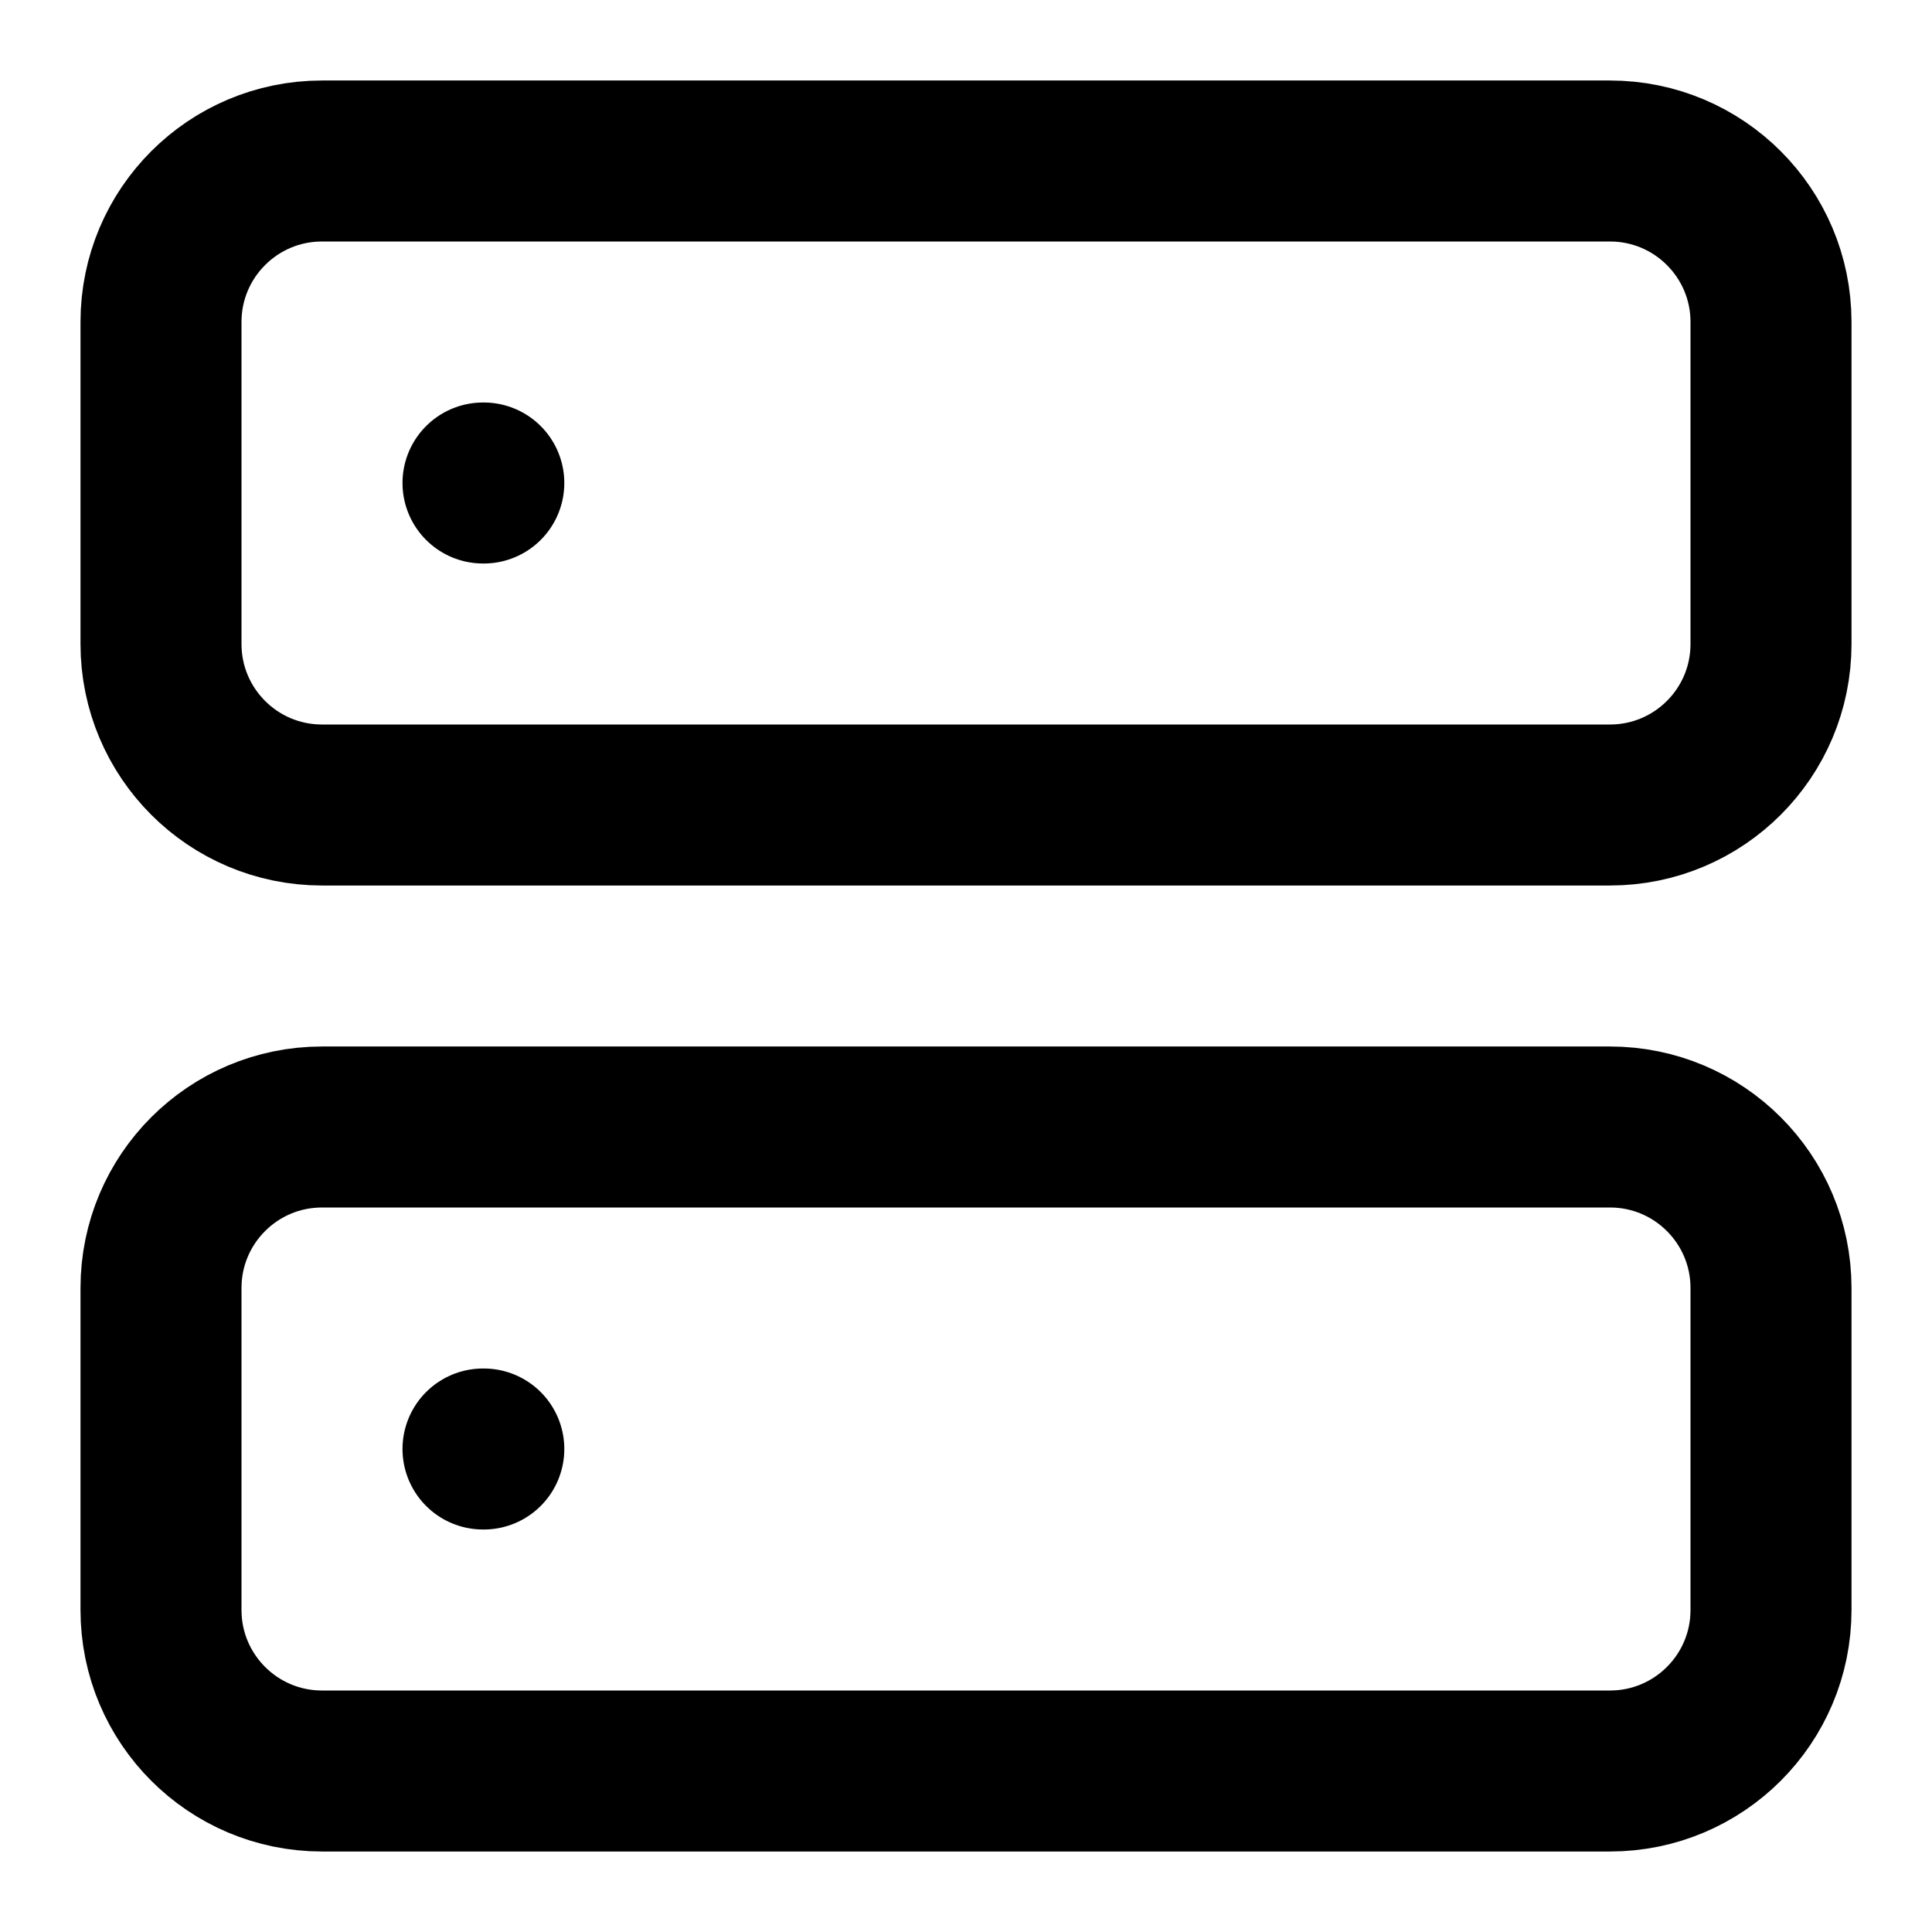
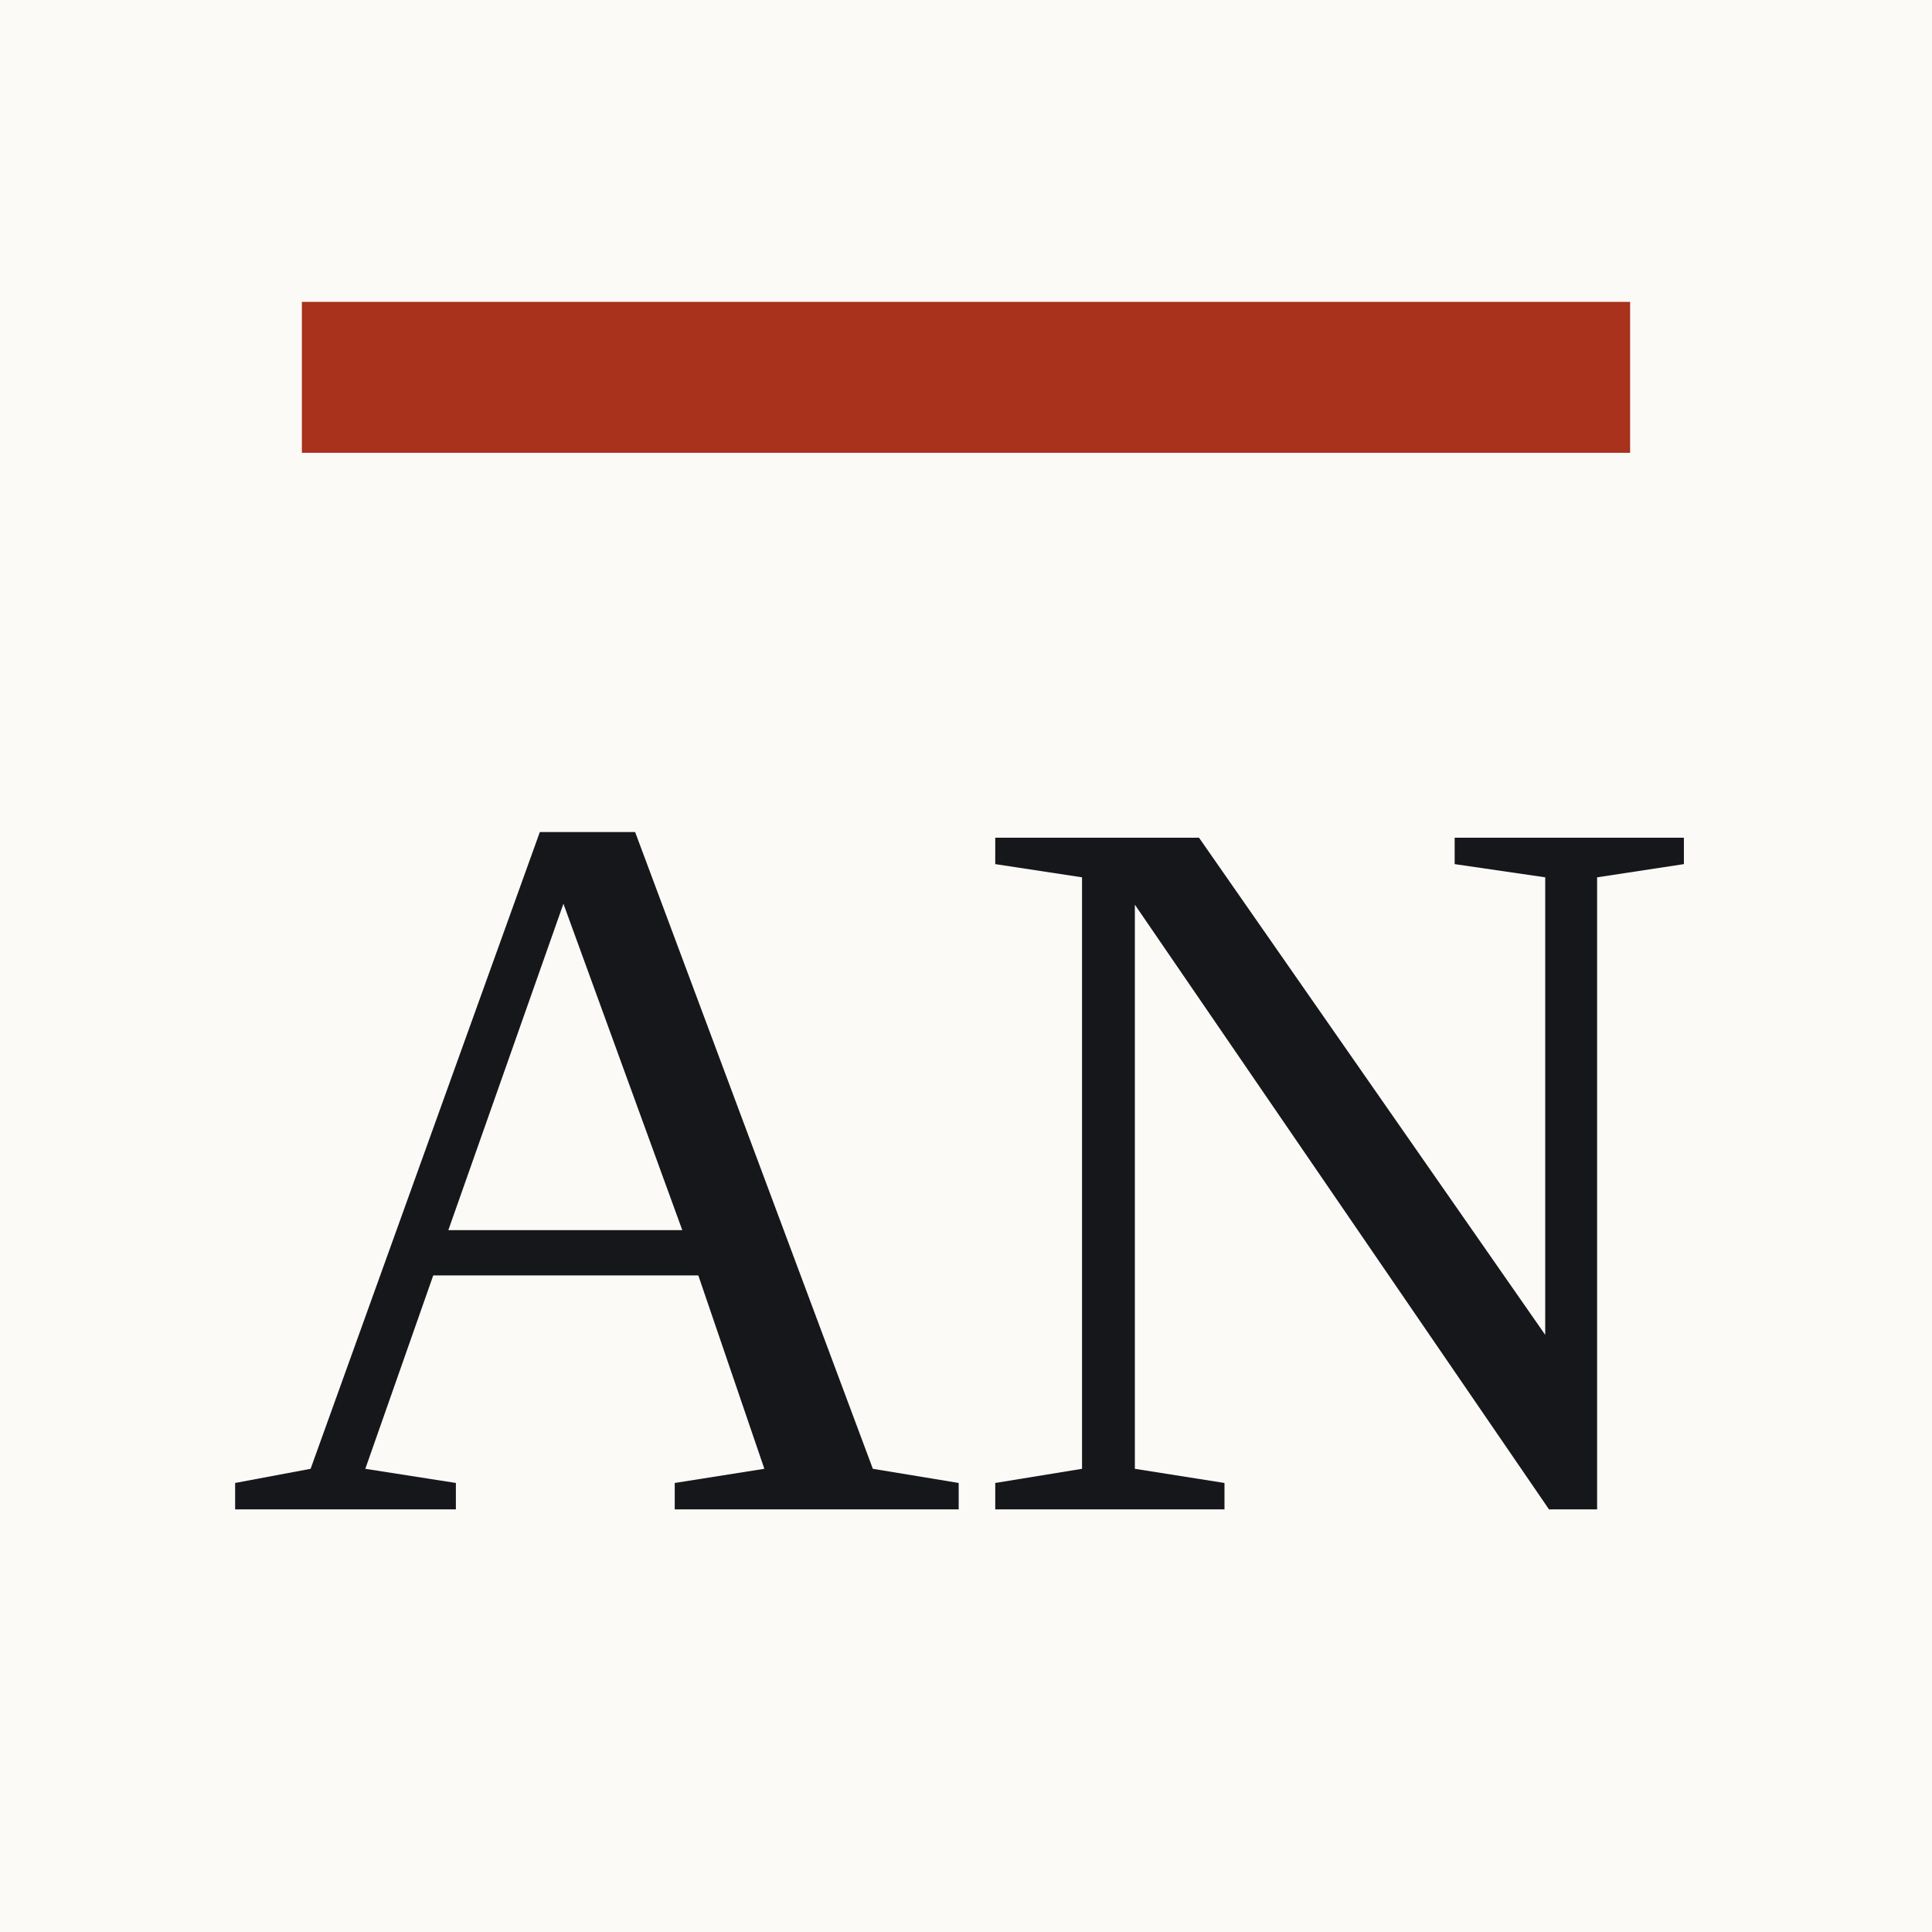
- <svg xmlns="http://www.w3.org/2000/svg" width="24" height="24" viewBox="0 0 24 24" fill="none" stroke="currentColor" stroke-width="2" stroke-linecap="round" stroke-linejoin="round" class="lucide lucide-server">
-   <rect width="20" height="8" x="2" y="2" rx="2" ry="2" />
-   <rect width="20" height="8" x="2" y="14" rx="2" ry="2" />
-   <line x1="6" x2="6.01" y1="6" y2="6" />
-   <line x1="6" x2="6.01" y1="18" y2="18" />
+ <svg xmlns="http://www.w3.org/2000/svg" viewBox="0 0 32 32" role="img" aria-label="Abad Naseer">
+   <rect width="32" height="32" fill="#FBFAF7" />
+   <rect x="5" y="5" width="22" height="2.5" fill="#A8321C" />
+   <text x="16" y="25" text-anchor="middle" font-family="Source Serif 4, Georgia, 'Times New Roman', serif" font-size="17" fill="#16171B">AN</text>
</svg>
